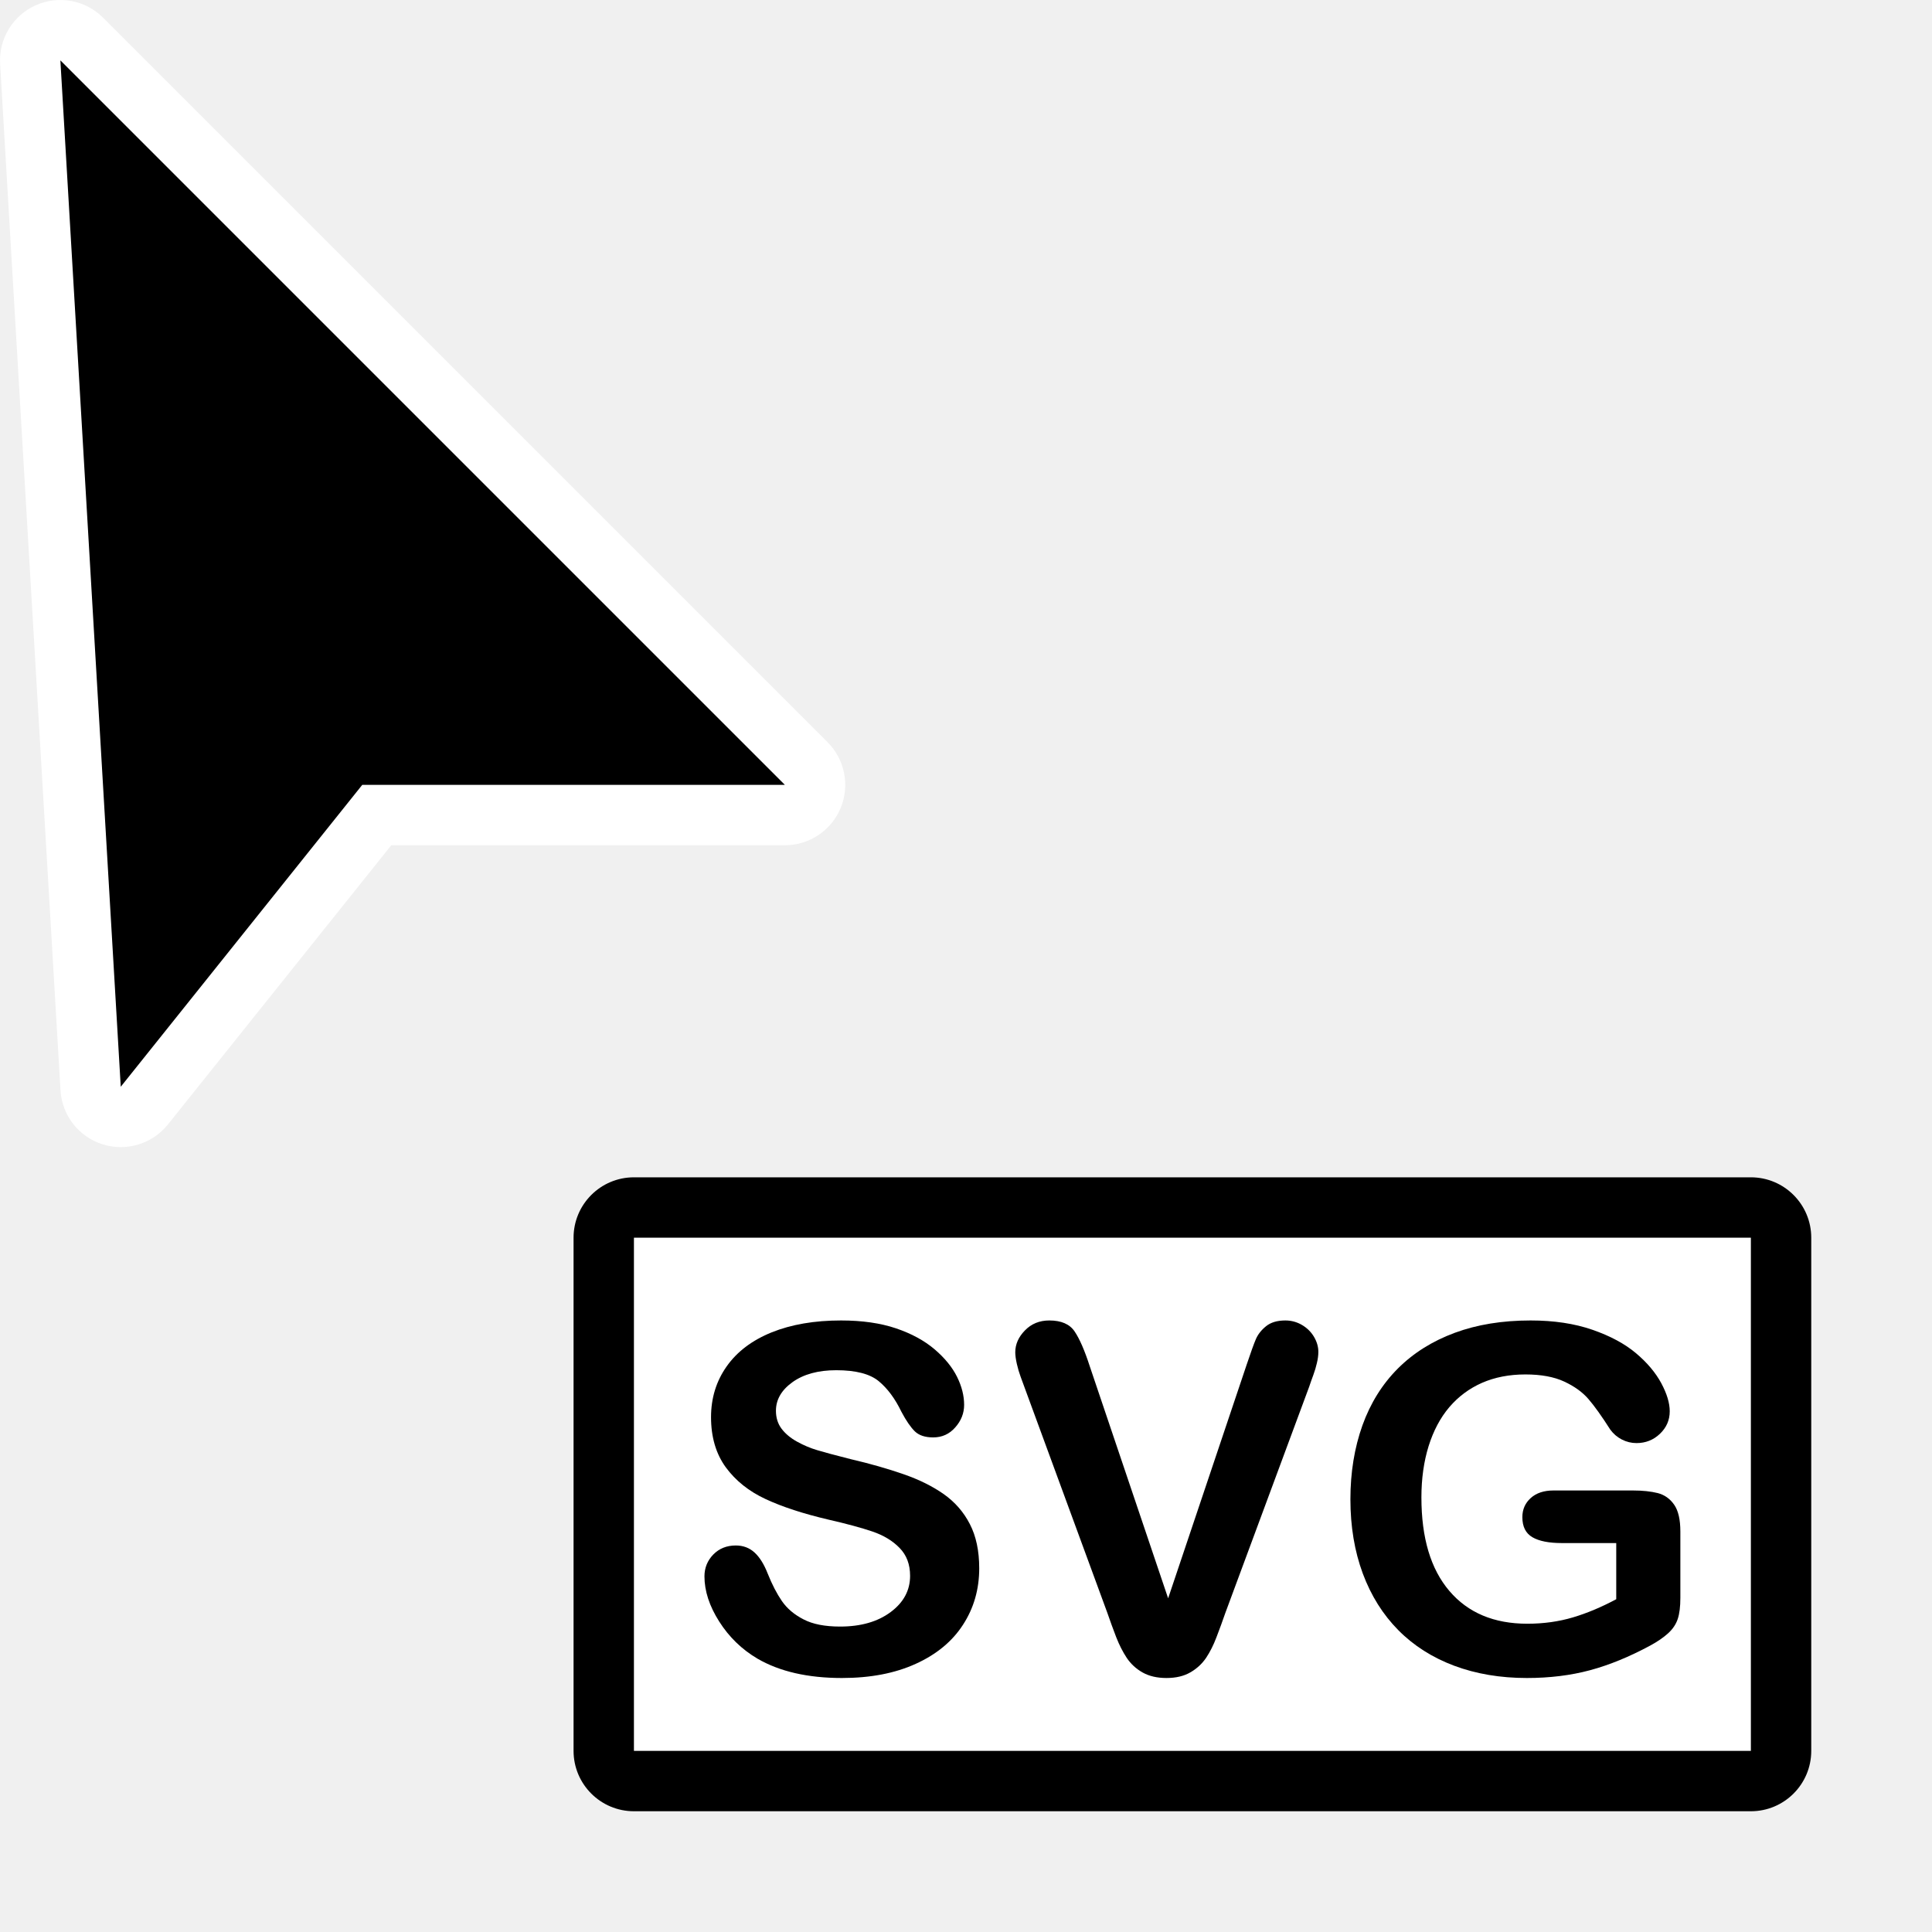
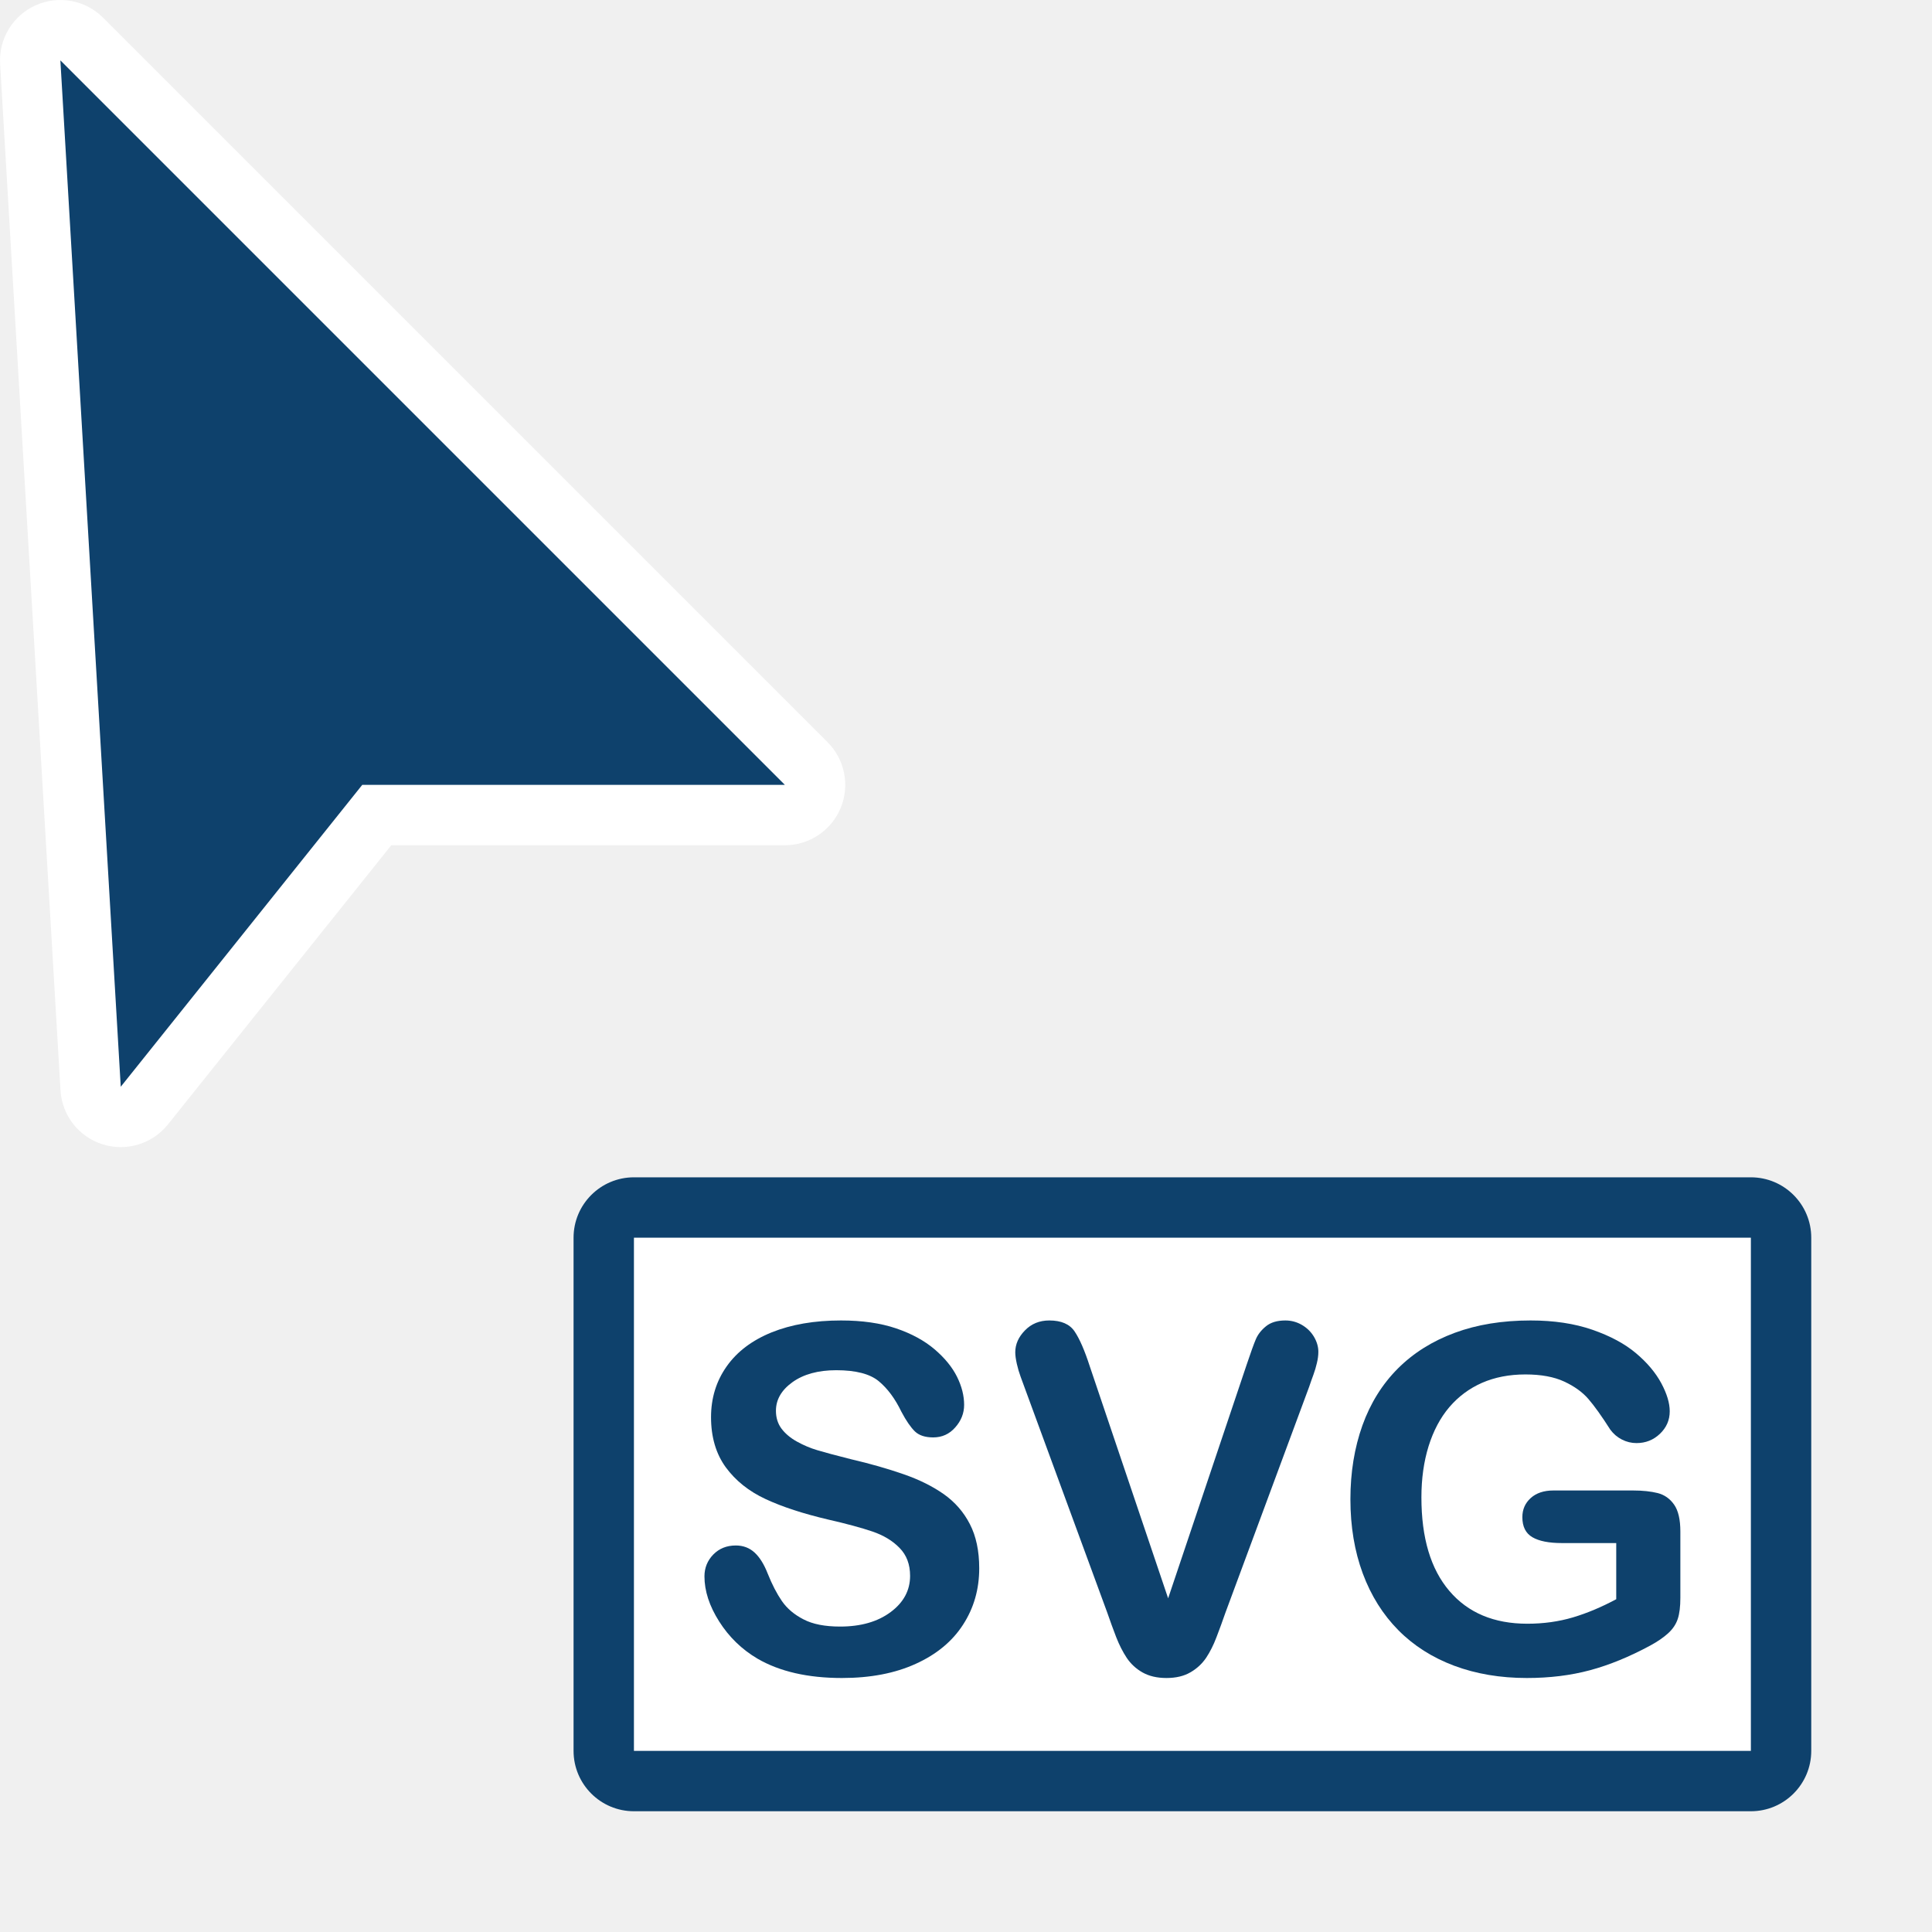
<svg xmlns="http://www.w3.org/2000/svg" width="100%" height="100%" viewBox="0 0 32 32" version="1.1" xml:space="preserve" style="fill-rule:evenodd;clip-rule:evenodd;stroke-linejoin:round;stroke-miterlimit:2;">
  <g>
-     <path d="M30,20.5C30,19.948 29.552,19.5 29,19.5L10.5,19.5C9.948,19.5 9.5,19.948 9.5,20.5L9.5,29C9.5,29.552 9.948,30 10.5,30L29,30C29.552,30 30,29.552 30,29L30,20.5Z" />
-     <rect x="10.5" y="20.5" width="18.5" height="8.5" style="fill:#ffffff;" />
+     <path d="M30,20.5C30,19.948 29.552,19.5 29,19.5L10.5,19.5C9.948,19.5 9.5,19.948 9.5,20.5L9.5,29C9.5,29.552 9.948,30 10.5,30L29,30C29.552,30 30,29.552 30,29L30,20.5Z" style="fill:#0e416c;" />
+     <rect x="10.5" y="20.5" width="18.5" height="8.5" style="fill:#fff;" />
    <g>
-       <path d="M16.219,25.976C16.219,26.323 16.13,26.634 15.951,26.91C15.773,27.186 15.512,27.402 15.168,27.558C14.824,27.715 14.417,27.793 13.945,27.793C13.38,27.793 12.914,27.686 12.547,27.473C12.286,27.319 12.075,27.114 11.912,26.857C11.749,26.601 11.668,26.351 11.668,26.109C11.668,25.969 11.717,25.848 11.814,25.748C11.912,25.648 12.036,25.598 12.187,25.598C12.31,25.598 12.413,25.637 12.498,25.715C12.583,25.793 12.655,25.909 12.715,26.062C12.788,26.245 12.867,26.397 12.951,26.519C13.036,26.642 13.155,26.743 13.309,26.822C13.462,26.902 13.664,26.941 13.914,26.941C14.258,26.941 14.537,26.861 14.752,26.701C14.967,26.541 15.074,26.341 15.074,26.101C15.074,25.911 15.016,25.757 14.9,25.639C14.785,25.52 14.635,25.43 14.451,25.367C14.268,25.305 14.022,25.238 13.715,25.168C13.303,25.071 12.959,24.959 12.682,24.83C12.404,24.701 12.184,24.525 12.021,24.303C11.859,24.08 11.777,23.803 11.777,23.473C11.777,23.157 11.863,22.877 12.035,22.633C12.207,22.388 12.456,22.2 12.781,22.068C13.107,21.937 13.49,21.871 13.93,21.871C14.281,21.871 14.585,21.915 14.842,22.002C15.098,22.089 15.311,22.205 15.48,22.349C15.65,22.494 15.773,22.646 15.852,22.805C15.93,22.963 15.969,23.118 15.969,23.269C15.969,23.407 15.92,23.532 15.822,23.642C15.725,23.753 15.603,23.808 15.457,23.808C15.324,23.808 15.223,23.775 15.154,23.709C15.085,23.642 15.01,23.534 14.93,23.383C14.826,23.167 14.701,22.998 14.555,22.877C14.409,22.756 14.174,22.695 13.852,22.695C13.552,22.695 13.311,22.761 13.127,22.892C12.943,23.024 12.852,23.182 12.852,23.367C12.852,23.482 12.883,23.581 12.945,23.664C13.008,23.747 13.094,23.819 13.203,23.879C13.312,23.939 13.423,23.986 13.535,24.019C13.647,24.053 13.832,24.103 14.09,24.168C14.413,24.243 14.705,24.327 14.967,24.418C15.229,24.509 15.451,24.62 15.635,24.75C15.818,24.88 15.962,25.045 16.064,25.244C16.167,25.443 16.219,25.687 16.219,25.976Z" style="fill-rule:nonzero;" />
-       <path d="M18.051,22.633L19.348,26.473L20.648,22.605C20.716,22.402 20.767,22.261 20.801,22.181C20.835,22.102 20.891,22.03 20.969,21.967C21.047,21.903 21.154,21.871 21.289,21.871C21.388,21.871 21.48,21.896 21.564,21.945C21.649,21.995 21.715,22.06 21.764,22.142C21.812,22.224 21.836,22.307 21.836,22.39C21.836,22.448 21.828,22.51 21.812,22.576C21.797,22.642 21.777,22.708 21.754,22.771C21.73,22.835 21.707,22.901 21.684,22.969L20.297,26.711C20.247,26.854 20.198,26.99 20.148,27.119C20.099,27.248 20.042,27.361 19.977,27.459C19.911,27.556 19.825,27.637 19.717,27.699C19.609,27.762 19.477,27.793 19.32,27.793C19.164,27.793 19.032,27.762 18.924,27.701C18.816,27.64 18.729,27.559 18.662,27.459C18.596,27.359 18.538,27.245 18.488,27.117C18.439,26.989 18.389,26.854 18.34,26.711L16.977,23C16.953,22.932 16.929,22.866 16.904,22.801C16.88,22.736 16.859,22.665 16.842,22.59C16.825,22.514 16.816,22.45 16.816,22.398C16.816,22.265 16.87,22.144 16.977,22.035C17.083,21.926 17.217,21.871 17.379,21.871C17.577,21.871 17.717,21.931 17.799,22.053C17.881,22.174 17.965,22.367 18.051,22.633Z" style="fill-rule:nonzero;" />
-       <path d="M27.832,25.367L27.832,26.465C27.832,26.611 27.818,26.727 27.789,26.814C27.76,26.902 27.708,26.98 27.631,27.051C27.554,27.121 27.456,27.189 27.336,27.254C26.99,27.441 26.656,27.578 26.336,27.664C26.016,27.75 25.667,27.793 25.289,27.793C24.849,27.793 24.448,27.725 24.086,27.59C23.724,27.454 23.415,27.258 23.16,27C22.905,26.742 22.709,26.43 22.572,26.062C22.436,25.695 22.367,25.285 22.367,24.832C22.367,24.387 22.434,23.979 22.566,23.609C22.699,23.239 22.895,22.926 23.152,22.668C23.41,22.41 23.724,22.213 24.094,22.076C24.464,21.939 24.883,21.871 25.352,21.871C25.737,21.871 26.078,21.922 26.375,22.025C26.672,22.128 26.913,22.258 27.098,22.414C27.283,22.57 27.422,22.736 27.516,22.91C27.609,23.084 27.656,23.239 27.656,23.375C27.656,23.521 27.602,23.645 27.494,23.748C27.386,23.851 27.257,23.902 27.105,23.902C27.022,23.902 26.942,23.883 26.865,23.844C26.788,23.805 26.724,23.75 26.672,23.68C26.529,23.456 26.408,23.286 26.309,23.172C26.21,23.057 26.076,22.961 25.908,22.883C25.74,22.805 25.526,22.765 25.266,22.765C24.997,22.765 24.758,22.812 24.547,22.904C24.336,22.997 24.156,23.131 24.006,23.306C23.856,23.482 23.742,23.698 23.662,23.953C23.583,24.208 23.543,24.491 23.543,24.801C23.543,25.473 23.697,25.989 24.006,26.351C24.314,26.713 24.745,26.894 25.297,26.894C25.565,26.894 25.817,26.859 26.053,26.789C26.288,26.719 26.527,26.618 26.77,26.488L26.77,25.558L25.871,25.558C25.655,25.558 25.492,25.526 25.381,25.461C25.27,25.396 25.215,25.285 25.215,25.129C25.215,25.001 25.261,24.896 25.354,24.812C25.446,24.729 25.572,24.687 25.73,24.687L27.047,24.687C27.208,24.687 27.345,24.702 27.457,24.73C27.569,24.759 27.66,24.823 27.729,24.922C27.798,25.021 27.832,25.169 27.832,25.367Z" style="fill-rule:nonzero;" />
+       <path d="M16.219,25.976C16.219,26.323 16.13,26.634 15.951,26.91C15.773,27.186 15.512,27.402 15.168,27.558C14.824,27.715 14.417,27.793 13.945,27.793C13.38,27.793 12.914,27.686 12.547,27.473C12.286,27.319 12.075,27.114 11.912,26.857C11.749,26.601 11.668,26.351 11.668,26.109C11.668,25.969 11.717,25.848 11.814,25.748C11.912,25.648 12.036,25.598 12.187,25.598C12.31,25.598 12.413,25.637 12.498,25.715C12.583,25.793 12.655,25.909 12.715,26.062C12.788,26.245 12.867,26.397 12.951,26.519C13.036,26.642 13.155,26.743 13.309,26.822C13.462,26.902 13.664,26.941 13.914,26.941C14.258,26.941 14.537,26.861 14.752,26.701C14.967,26.541 15.074,26.341 15.074,26.101C15.074,25.911 15.016,25.757 14.9,25.639C14.785,25.52 14.635,25.43 14.451,25.367C14.268,25.305 14.022,25.238 13.715,25.168C13.303,25.071 12.959,24.959 12.682,24.83C12.404,24.701 12.184,24.525 12.021,24.303C11.859,24.08 11.777,23.803 11.777,23.473C11.777,23.157 11.863,22.877 12.035,22.633C12.207,22.388 12.456,22.2 12.781,22.068C13.107,21.937 13.49,21.871 13.93,21.871C14.281,21.871 14.585,21.915 14.842,22.002C15.098,22.089 15.311,22.205 15.48,22.349C15.65,22.494 15.773,22.646 15.852,22.805C15.93,22.963 15.969,23.118 15.969,23.269C15.969,23.407 15.92,23.532 15.822,23.642C15.725,23.753 15.603,23.808 15.457,23.808C15.324,23.808 15.223,23.775 15.154,23.709C15.085,23.642 15.01,23.534 14.93,23.383C14.826,23.167 14.701,22.998 14.555,22.877C14.409,22.756 14.174,22.695 13.852,22.695C13.552,22.695 13.311,22.761 13.127,22.892C12.943,23.024 12.852,23.182 12.852,23.367C12.852,23.482 12.883,23.581 12.945,23.664C13.008,23.747 13.094,23.819 13.203,23.879C13.312,23.939 13.423,23.986 13.535,24.019C13.647,24.053 13.832,24.103 14.09,24.168C14.413,24.243 14.705,24.327 14.967,24.418C15.229,24.509 15.451,24.62 15.635,24.75C15.818,24.88 15.962,25.045 16.064,25.244C16.167,25.443 16.219,25.687 16.219,25.976Z" style="fill:#0e416c;fill-rule:nonzero;" />
+       <path d="M18.051,22.633L19.348,26.473L20.648,22.605C20.716,22.402 20.767,22.261 20.801,22.181C20.835,22.102 20.891,22.03 20.969,21.967C21.047,21.903 21.154,21.871 21.289,21.871C21.388,21.871 21.48,21.896 21.564,21.945C21.649,21.995 21.715,22.06 21.764,22.142C21.812,22.224 21.836,22.307 21.836,22.39C21.836,22.448 21.828,22.51 21.812,22.576C21.797,22.642 21.777,22.708 21.754,22.771C21.73,22.835 21.707,22.901 21.684,22.969L20.297,26.711C20.247,26.854 20.198,26.99 20.148,27.119C20.099,27.248 20.042,27.361 19.977,27.459C19.911,27.556 19.825,27.637 19.717,27.699C19.609,27.762 19.477,27.793 19.32,27.793C19.164,27.793 19.032,27.762 18.924,27.701C18.816,27.64 18.729,27.559 18.662,27.459C18.596,27.359 18.538,27.245 18.488,27.117C18.439,26.989 18.389,26.854 18.34,26.711L16.977,23C16.953,22.932 16.929,22.866 16.904,22.801C16.88,22.736 16.859,22.665 16.842,22.59C16.825,22.514 16.816,22.45 16.816,22.398C16.816,22.265 16.87,22.144 16.977,22.035C17.083,21.926 17.217,21.871 17.379,21.871C17.577,21.871 17.717,21.931 17.799,22.053C17.881,22.174 17.965,22.367 18.051,22.633Z" style="fill:#0e416c;fill-rule:nonzero;" />
+       <path d="M27.832,25.367L27.832,26.465C27.832,26.611 27.818,26.727 27.789,26.814C27.76,26.902 27.708,26.98 27.631,27.051C27.554,27.121 27.456,27.189 27.336,27.254C26.99,27.441 26.656,27.578 26.336,27.664C26.016,27.75 25.667,27.793 25.289,27.793C24.849,27.793 24.448,27.725 24.086,27.59C23.724,27.454 23.415,27.258 23.16,27C22.905,26.742 22.709,26.43 22.572,26.062C22.436,25.695 22.367,25.285 22.367,24.832C22.367,24.387 22.434,23.979 22.566,23.609C22.699,23.239 22.895,22.926 23.152,22.668C23.41,22.41 23.724,22.213 24.094,22.076C24.464,21.939 24.883,21.871 25.352,21.871C25.737,21.871 26.078,21.922 26.375,22.025C26.672,22.128 26.913,22.258 27.098,22.414C27.283,22.57 27.422,22.736 27.516,22.91C27.609,23.084 27.656,23.239 27.656,23.375C27.656,23.521 27.602,23.645 27.494,23.748C27.386,23.851 27.257,23.902 27.105,23.902C27.022,23.902 26.942,23.883 26.865,23.844C26.788,23.805 26.724,23.75 26.672,23.68C26.529,23.456 26.408,23.286 26.309,23.172C26.21,23.057 26.076,22.961 25.908,22.883C25.74,22.805 25.526,22.765 25.266,22.765C24.997,22.765 24.758,22.812 24.547,22.904C24.336,22.997 24.156,23.131 24.006,23.306C23.856,23.482 23.742,23.698 23.662,23.953C23.583,24.208 23.543,24.491 23.543,24.801C23.543,25.473 23.697,25.989 24.006,26.351C24.314,26.713 24.745,26.894 25.297,26.894C25.565,26.894 25.817,26.859 26.053,26.789C26.288,26.719 26.527,26.618 26.77,26.488L26.77,25.558L25.871,25.558C25.655,25.558 25.492,25.526 25.381,25.461C25.27,25.396 25.215,25.285 25.215,25.129C25.215,25.001 25.261,24.896 25.354,24.812C25.446,24.729 25.572,24.687 25.73,24.687L27.047,24.687C27.208,24.687 27.345,24.702 27.457,24.73C27.569,24.759 27.66,24.823 27.729,24.922C27.798,25.021 27.832,25.169 27.832,25.367Z" style="fill:#0e416c;fill-rule:nonzero;" />
    </g>
  </g>
  <g id="pointer">
-     <path d="M1.707,0.293C1.414,-0.001 0.969,-0.082 0.59,0.088C0.212,0.258 -0.023,0.644 0.002,1.059L1.002,18.059C1.026,18.472 1.302,18.827 1.697,18.953C2.091,19.078 2.522,18.948 2.781,18.625L6.481,14C6.481,14 13,14 13,14C13.404,14 13.769,13.756 13.924,13.383C14.079,13.009 13.993,12.579 13.707,12.293L1.707,0.293Z" style="fill:#ffffff;" />
-     <path d="M1,1L2,18L6,13L13,13L1,1Z" />
+     <path d="M1.707,0.293C1.414,-0.001 0.969,-0.082 0.59,0.088C0.212,0.258 -0.023,0.644 0.002,1.059L1.002,18.059C1.026,18.472 1.302,18.827 1.697,18.953C2.091,19.078 2.522,18.948 2.781,18.625L6.481,14C6.481,14 13,14 13,14C13.404,14 13.769,13.756 13.924,13.383C14.079,13.009 13.993,12.579 13.707,12.293L1.707,0.293Z" style="fill:#fff;" />
+     <path d="M1,1L2,18L6,13L13,13L1,1Z" style="fill:#0e416c;" />
  </g>
</svg>
